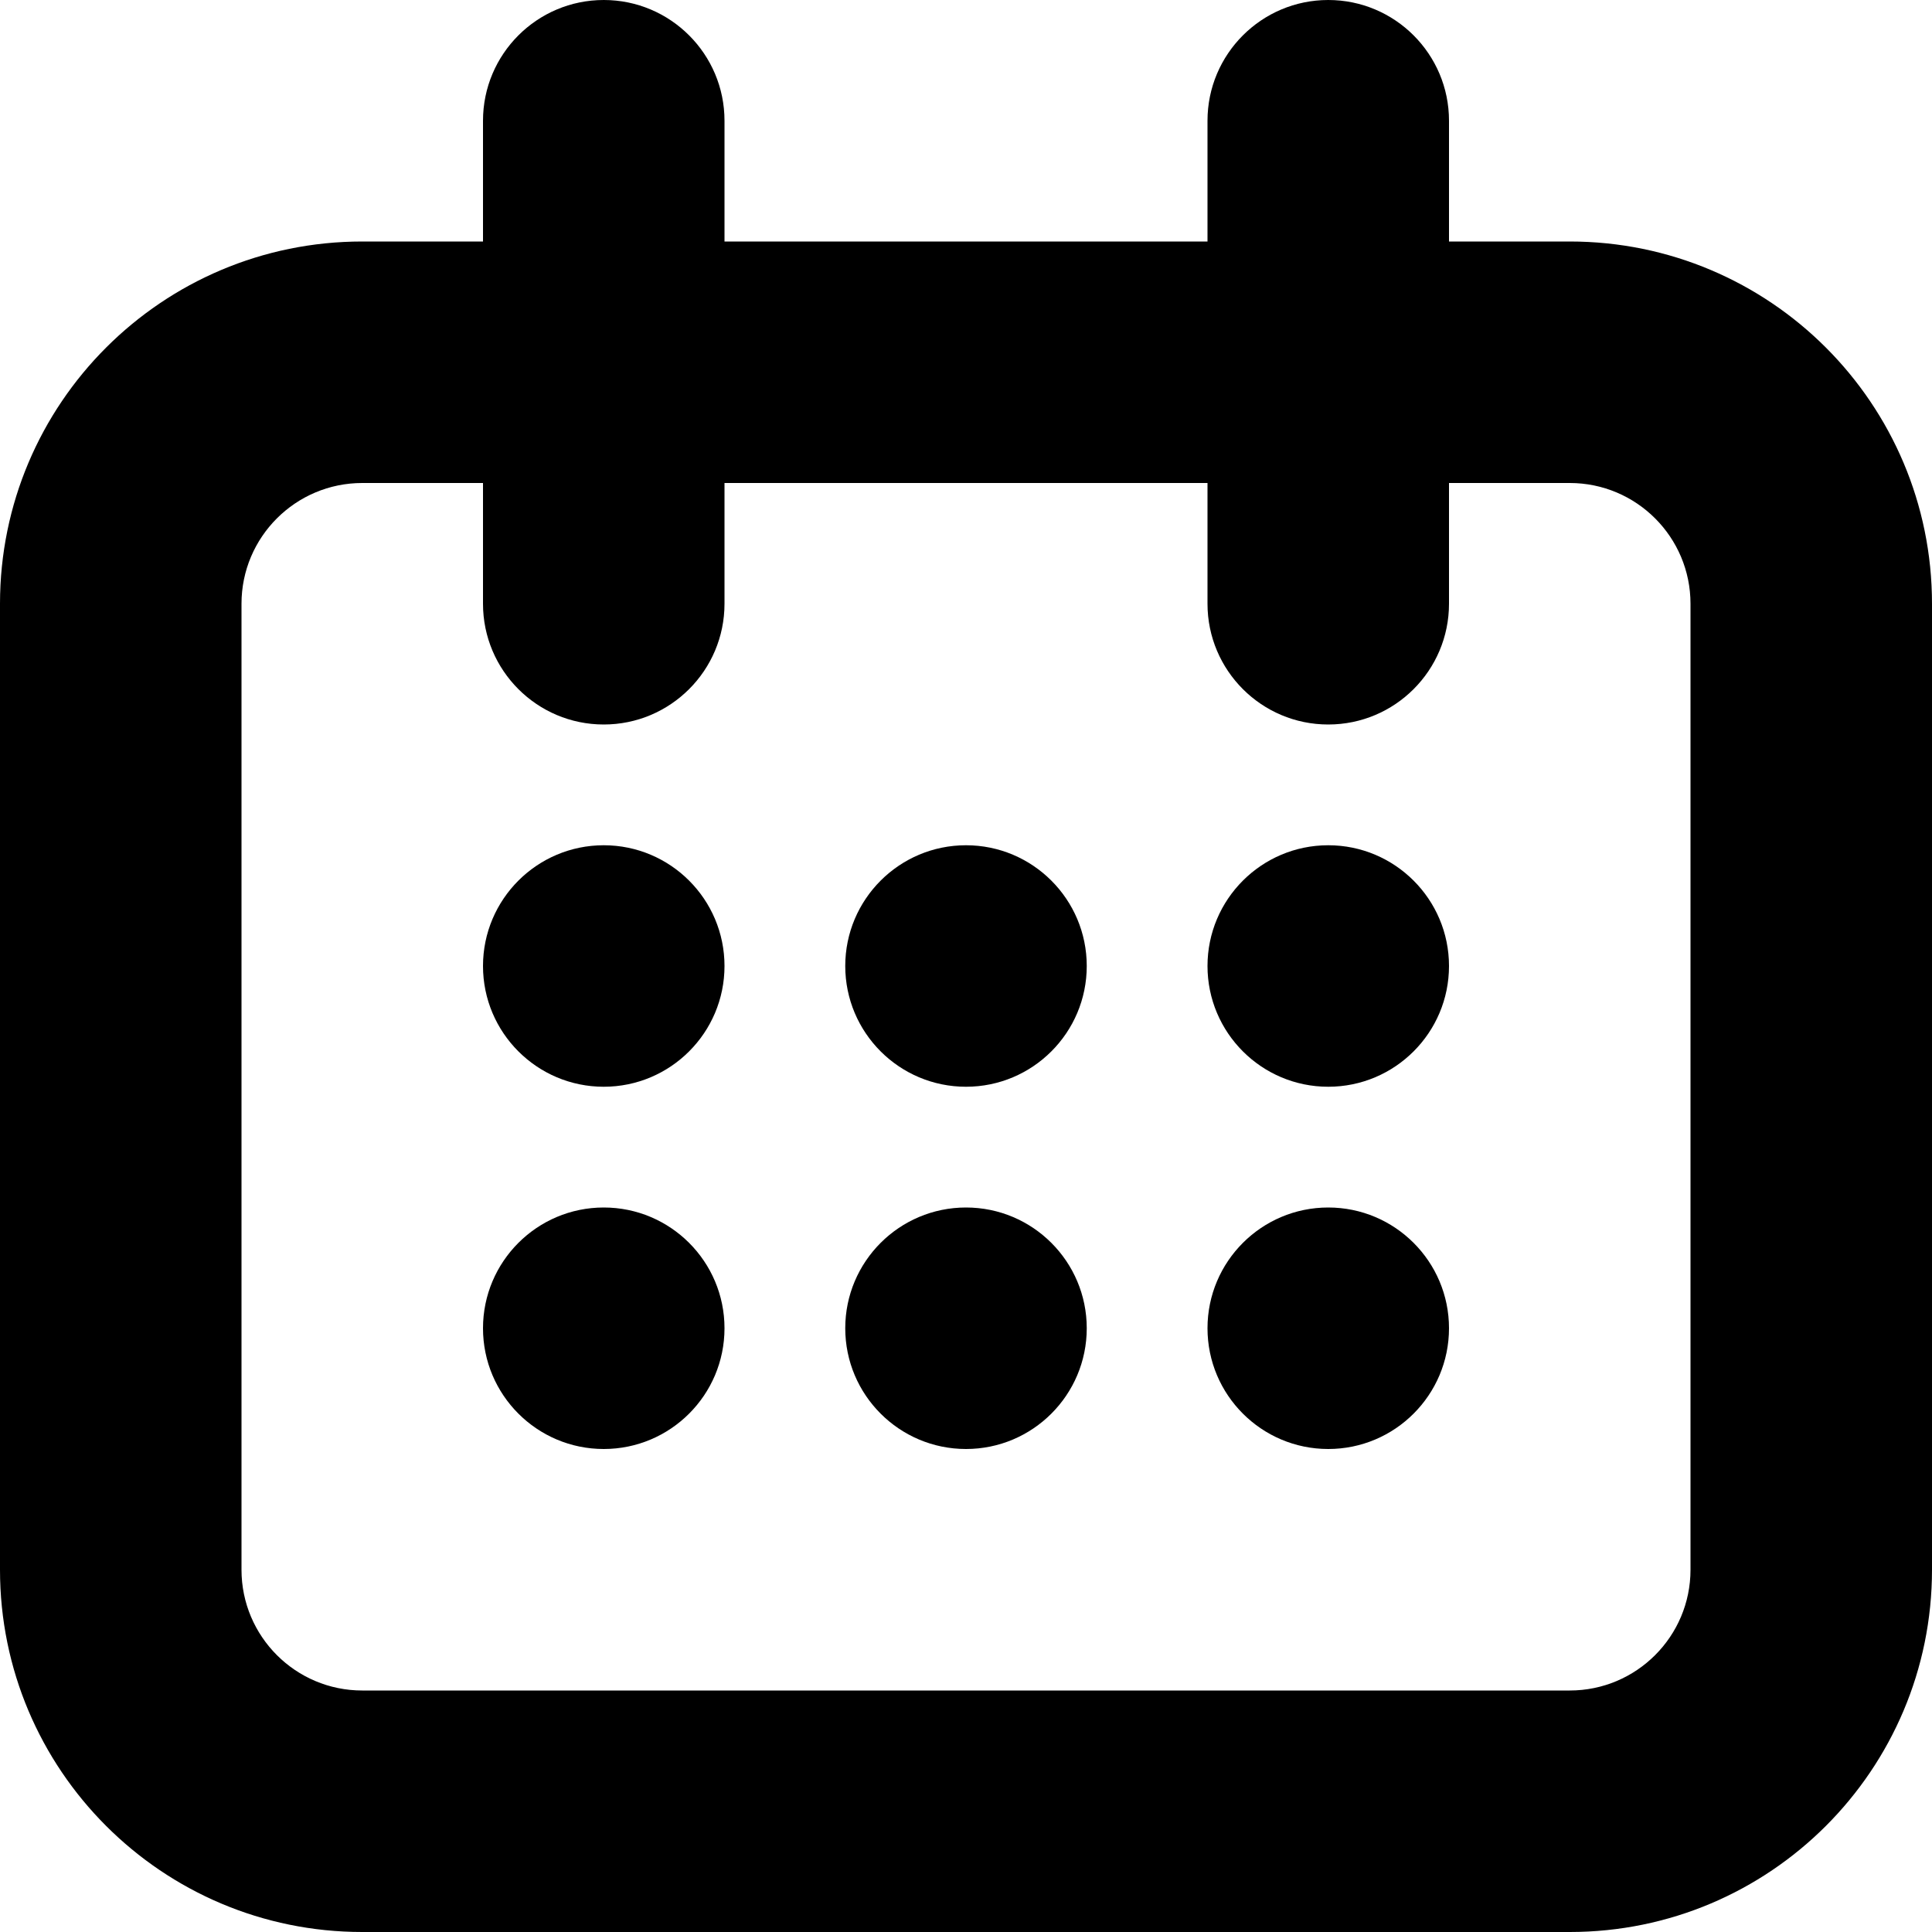
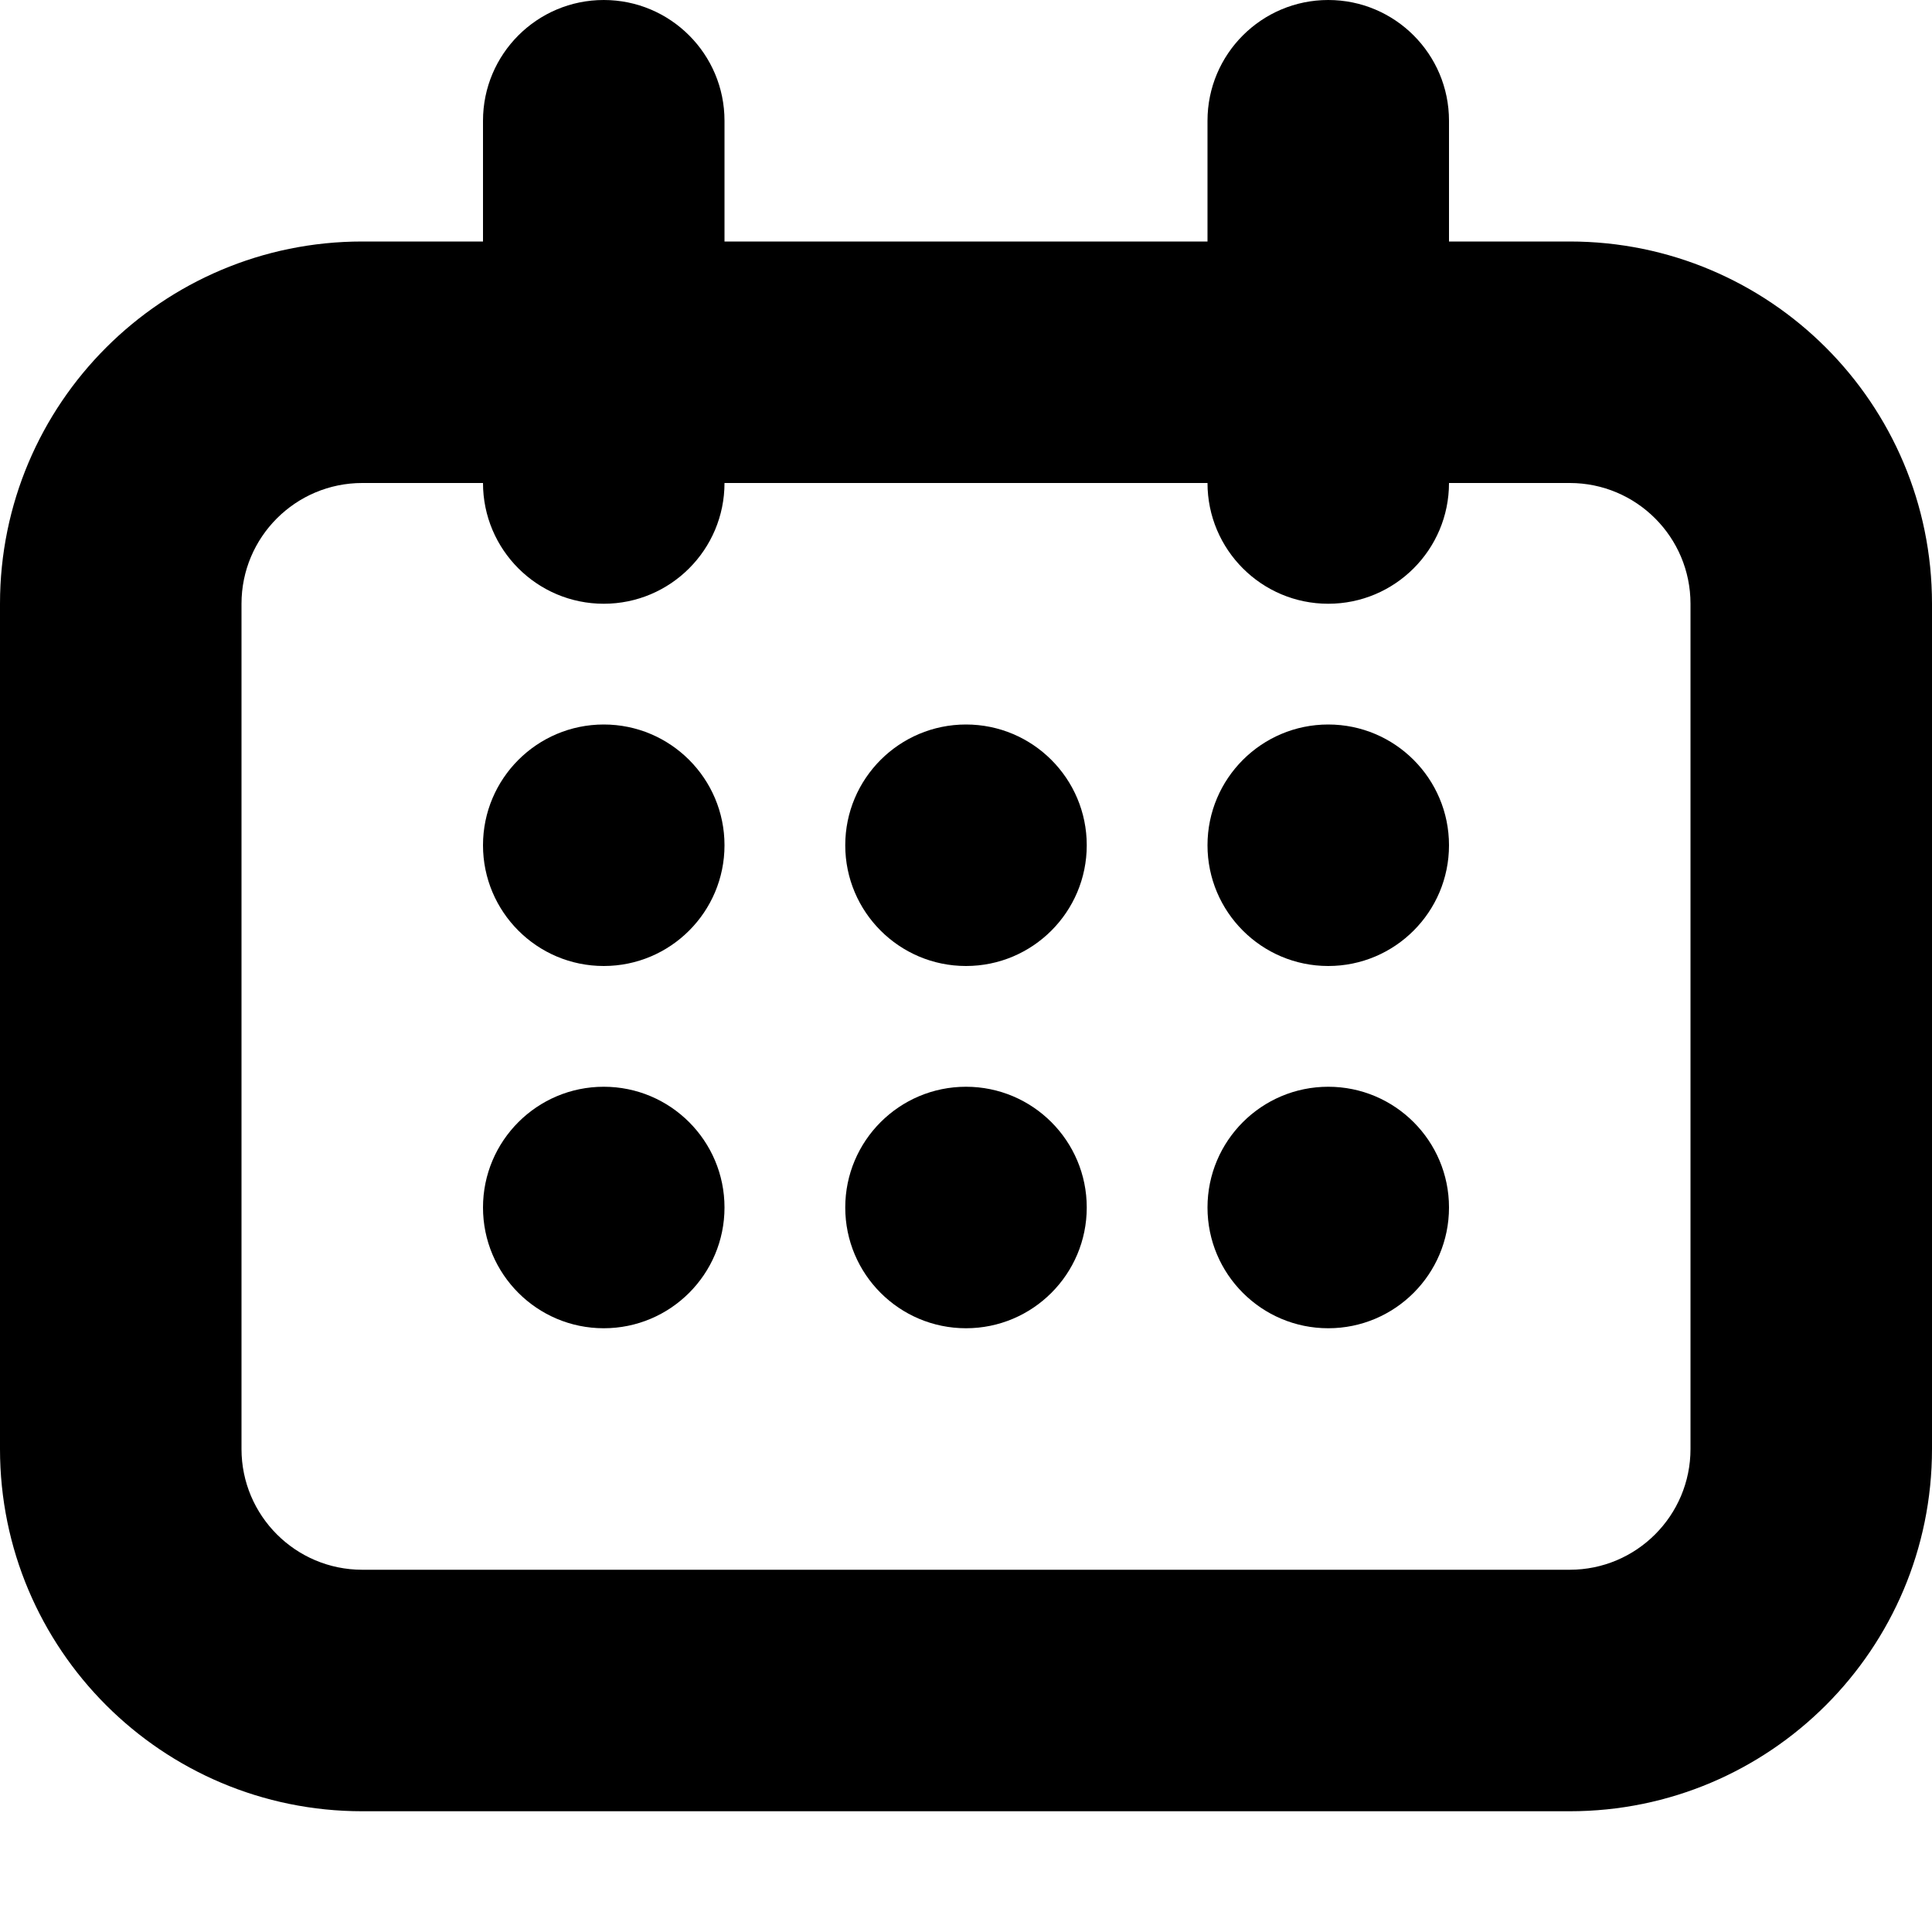
<svg xmlns="http://www.w3.org/2000/svg" xmlns:xlink="http://www.w3.org/1999/xlink" width="16" height="16" viewBox="0 0 16 16">
  <defs>
-     <path id="calendar-a" d="M12,2 L13,2 C14.657,2 16,3.343 16,5 L16,13 C16,14.657 14.657,16 13,16 L3,16 C1.343,16 0,14.657 0,13 L0,5 C0,3.343 1.343,2 3,2 L4,2 L4,1 C4,0.448 4.448,1.01453063e-16 5,0 C5.552,-1.01453063e-16 6,0.448 6,1 L6,2 L10,2 L10,1 C10,0.448 10.448,1.01453063e-16 11,0 C11.552,-1.01453063e-16 12,0.448 12,1 L12,2 Z M12,4 L12,5 C12,5.552 11.552,6 11,6 C10.448,6 10,5.552 10,5 L10,4 L6,4 L6,5 C6,5.552 5.552,6 5,6 C4.448,6 4,5.552 4,5 L4,4 L3,4 C2.448,4 2,4.448 2,5 L2,13 C2,13.552 2.448,14 3,14 L13,14 C13.552,14 14,13.552 14,13 L14,5 C14,4.448 13.552,4 13,4 L12,4 Z M5,9 C4.448,9 4,8.552 4,8 C4,7.448 4.448,7 5,7 C5.552,7 6,7.448 6,8 C6,8.552 5.552,9 5,9 Z M5,12 C4.448,12 4,11.552 4,11 C4,10.448 4.448,10 5,10 C5.552,10 6,10.448 6,11 C6,11.552 5.552,12 5,12 Z M8,9 C7.448,9 7,8.552 7,8 C7,7.448 7.448,7 8,7 C8.552,7 9,7.448 9,8 C9,8.552 8.552,9 8,9 Z M8,12 C7.448,12 7,11.552 7,11 C7,10.448 7.448,10 8,10 C8.552,10 9,10.448 9,11 C9,11.552 8.552,12 8,12 Z M11,9 C10.448,9 10,8.552 10,8 C10,7.448 10.448,7 11,7 C11.552,7 12,7.448 12,8 C12,8.552 11.552,9 11,9 Z M11,12 C10.448,12 10,11.552 10,11 C10,10.448 10.448,10 11,10 C11.552,10 12,10.448 12,11 C12,11.552 11.552,12 11,12 Z" />
+     <path id="calendar-a" d="M12,2 L13,2 C14.657,2 16,3.343 16,5 L16,12 C16,13.657 14.657,15 13,15 L3,15 C1.343,15 0,13.657 0,12 L0,5 C0,3.343 1.343,2 3,2 L4,2 L4,1 C4,0.448 4.448,1.01453063e-16 5,0 C5.552,-1.01453063e-16 6,0.448 6,1 L6,2 L10,2 L10,1 C10,0.448 10.448,1.01453063e-16 11,0 C11.552,-1.01453063e-16 12,0.448 12,1 L12,2 Z M12,4 C12,4.552 11.552,5 11,5 C10.448,5 10,4.552 10,4 L6,4 C6,4.552 5.552,5 5,5 C4.448,5 4,4.552 4,4 L3,4 C2.448,4 2,4.448 2,5 L2,12 C2,12.552 2.448,13 3,13 L13,13 C13.552,13 14,12.552 14,12 L14,5 C14,4.448 13.552,4 13,4 L12,4 Z M5,8 C4.448,8 4,7.552 4,7 C4,6.448 4.448,6 5,6 C5.552,6 6,6.448 6,7 C6,7.552 5.552,8 5,8 Z M5,11 C4.448,11 4,10.552 4,10 C4,9.448 4.448,9 5,9 C5.552,9 6,9.448 6,10 C6,10.552 5.552,11 5,11 Z M8,8 C7.448,8 7,7.552 7,7 C7,6.448 7.448,6 8,6 C8.552,6 9,6.448 9,7 C9,7.552 8.552,8 8,8 Z M8,11 C7.448,11 7,10.552 7,10 C7,9.448 7.448,9 8,9 C8.552,9 9,9.448 9,10 C9,10.552 8.552,11 8,11 Z M11,8 C10.448,8 10,7.552 10,7 C10,6.448 10.448,6 11,6 C11.552,6 12,6.448 12,7 C12,7.552 11.552,8 11,8 Z M11,11 C10.448,11 10,10.552 10,10 C10,9.448 10.448,9 11,9 C11.552,9 12,9.448 12,10 C12,10.552 11.552,11 11,11 Z" />
  </defs>
  <use xlink:href="#calendar-a" />
</svg>
